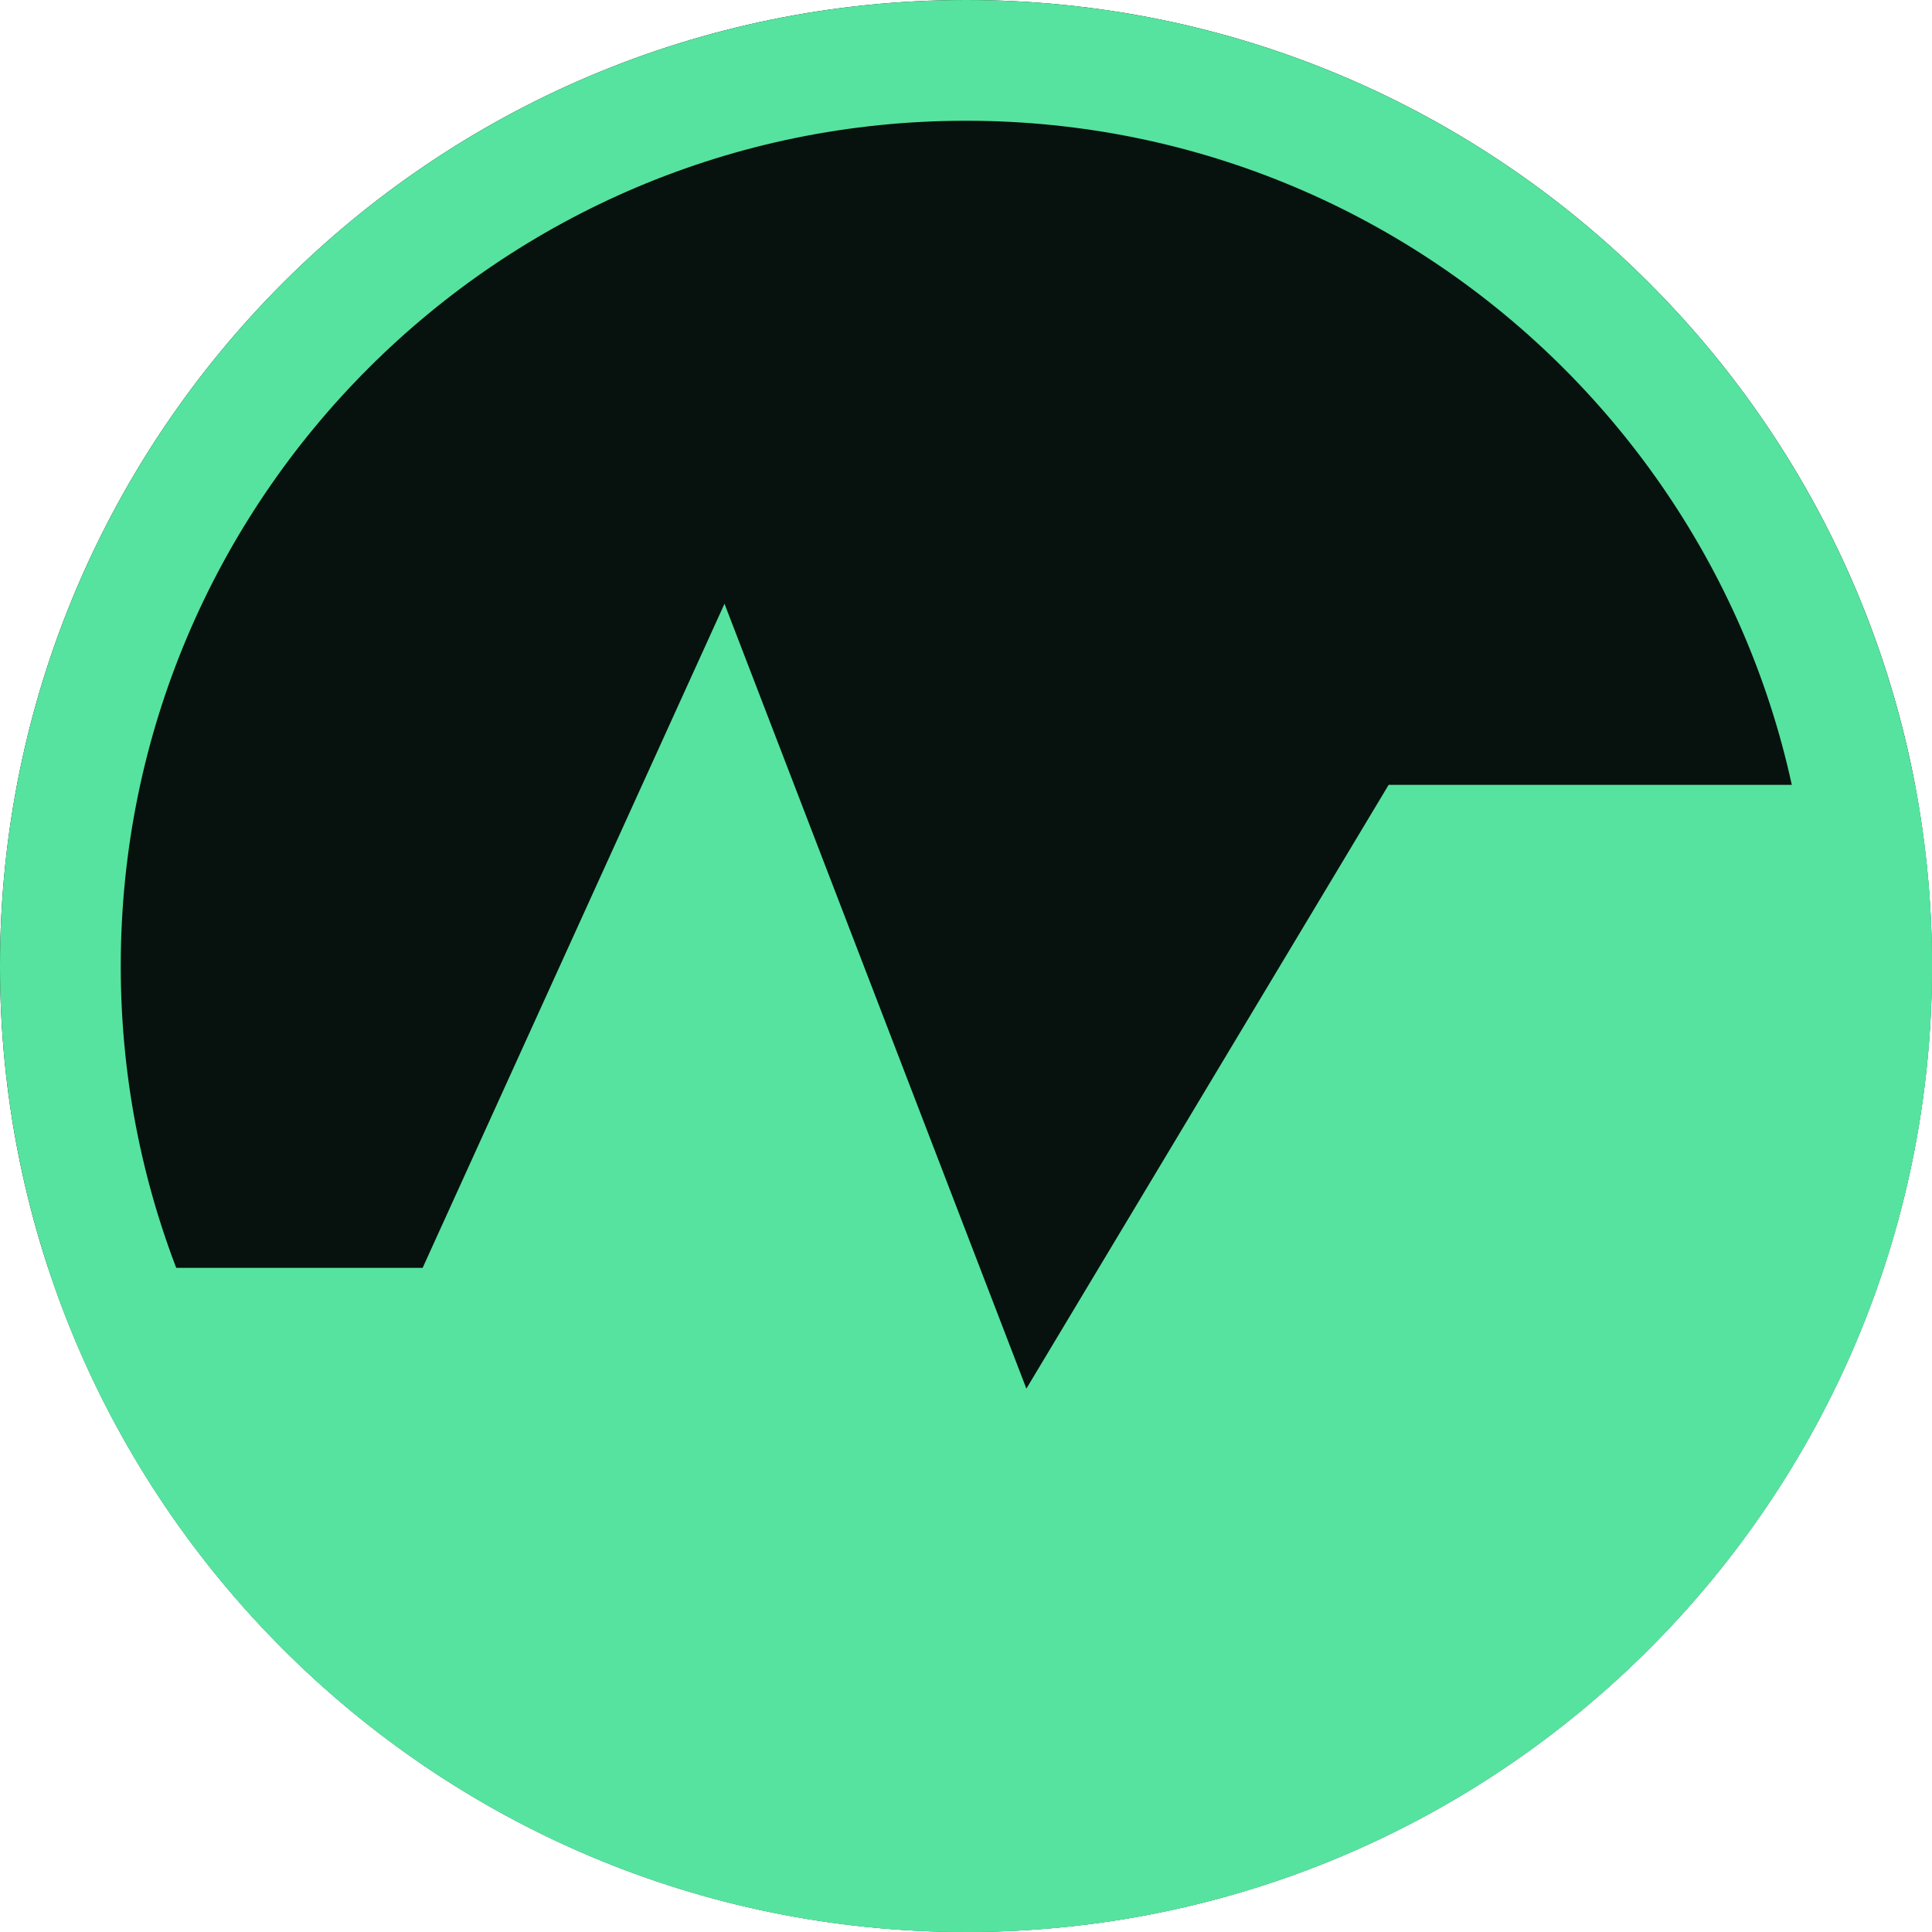
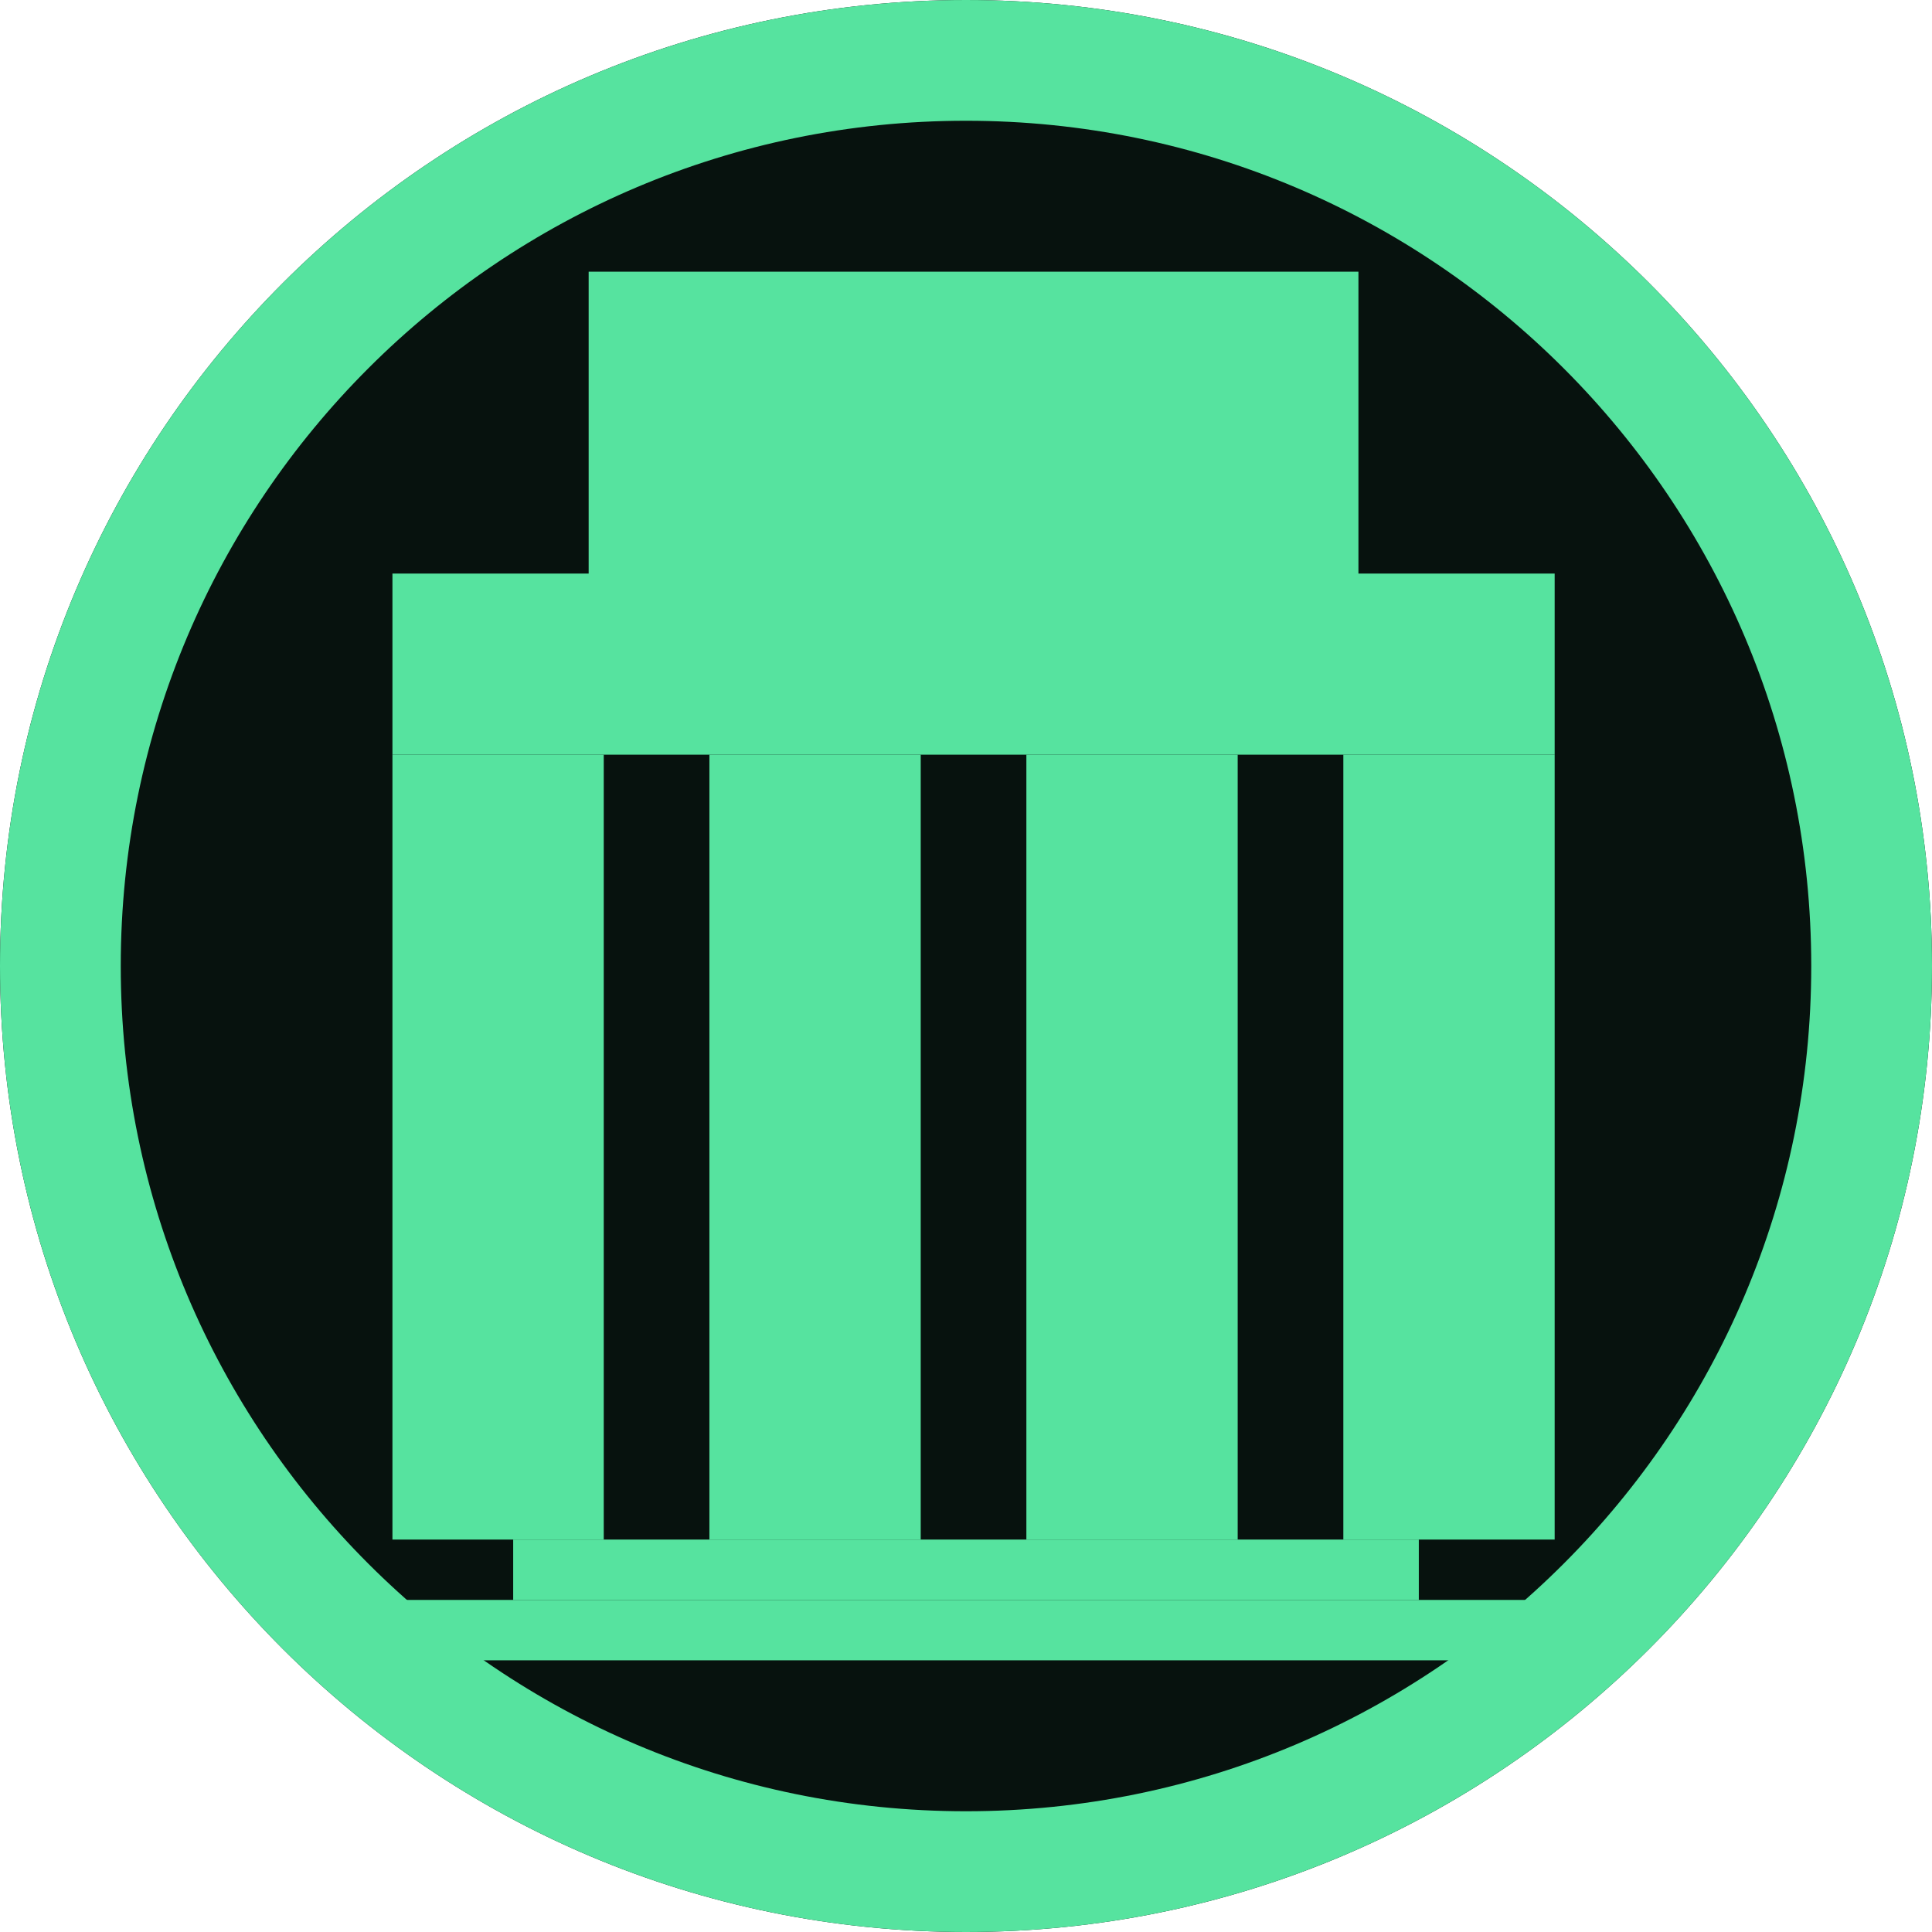
<svg xmlns="http://www.w3.org/2000/svg" viewBox="0 0 128 128" width="128" height="128" role="img" aria-label="FX Pulse">
-   <defs>
-     <clipPath id="fx-pulse-clip">
-       <circle cx="64" cy="64" r="64" />
-     </clipPath>
-   </defs>
  <circle cx="64" cy="64" r="64" fill="#07120e" />
-   <path clip-path="url(#fx-pulse-clip)" fill="#56e39f" d="M0 84 L28 84 L48 40 L68 92 L92 52 L128 52 V128 H0 Z" />
+   <g fill="#56e39f">
+     <rect x="39" y="18" width="51" height="22" />
+     <rect x="26" y="38" width="77" height="12" />
+     <rect x="26" y="50" width="14" height="52" />
+     <rect x="47" y="50" width="14" height="52" />
+     <rect x="68" y="50" width="14" height="52" />
+     <rect x="89" y="50" width="14" height="52" />
+     <rect x="34" y="102" width="60" height="4" />
+     <rect x="26" y="106" width="76" height="4" />
+   </g>
  <circle cx="64" cy="64" r="60" fill="none" stroke="#56e39f" stroke-width="8" />
</svg>
